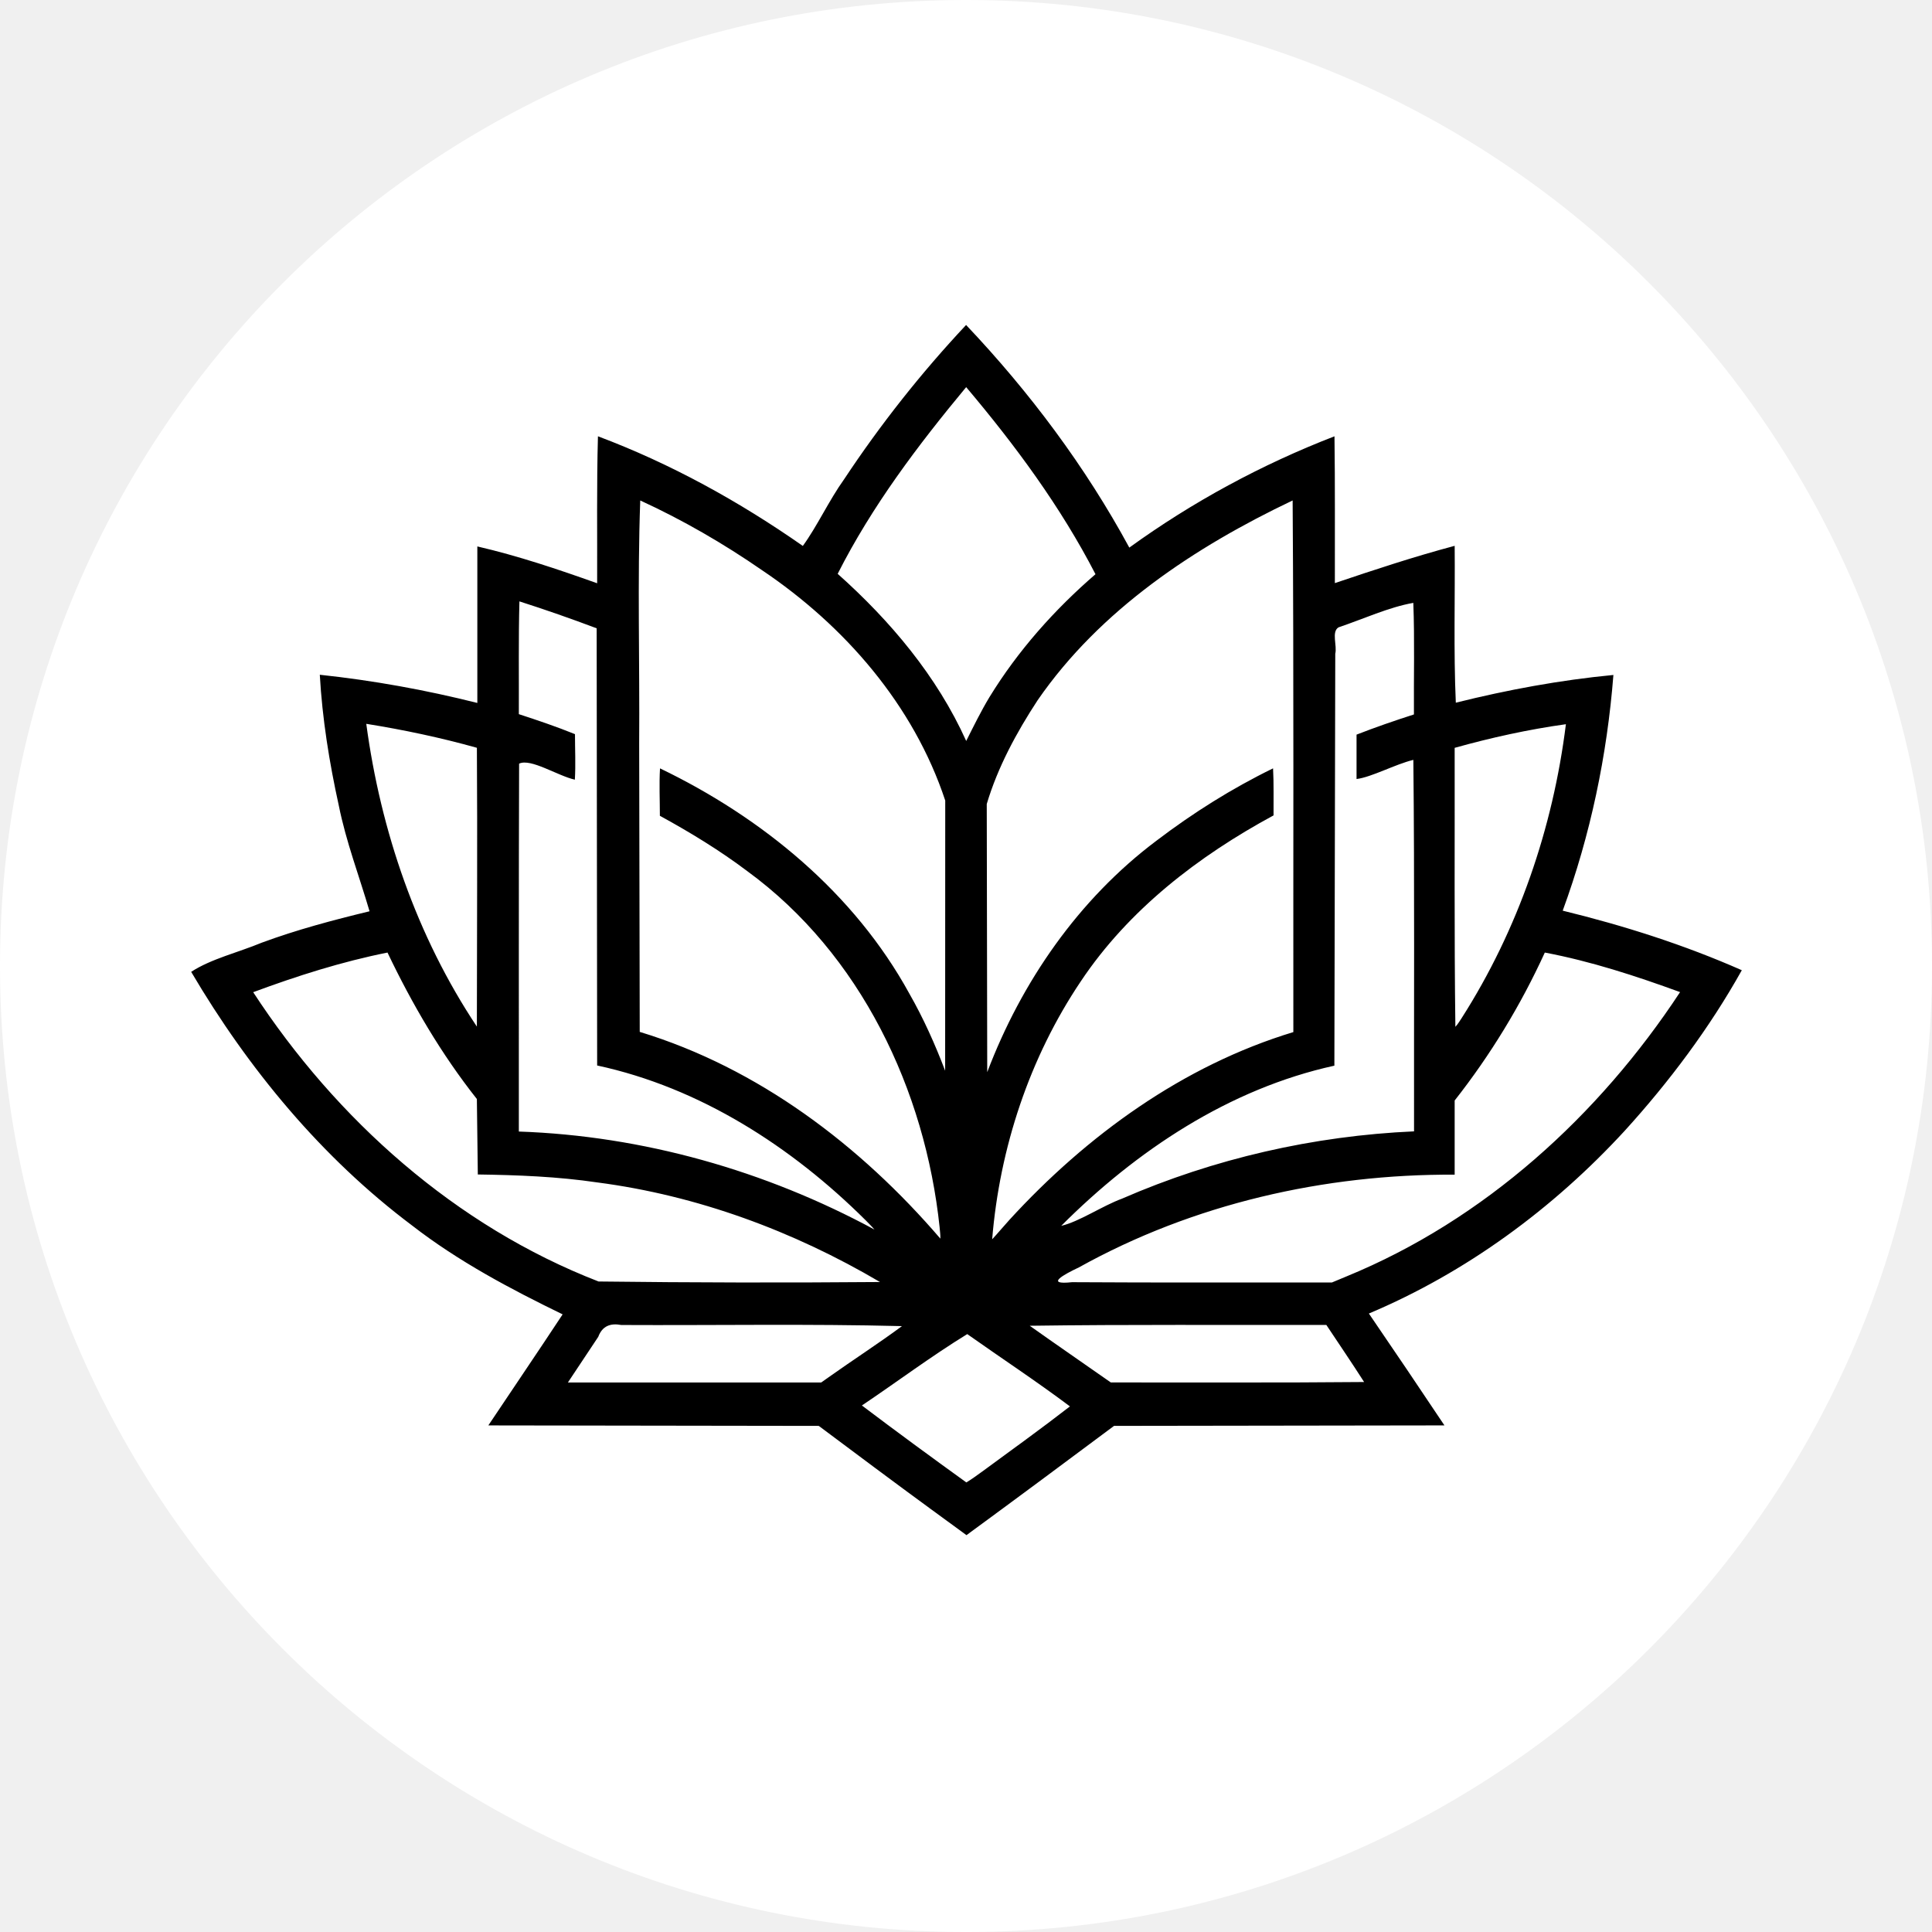
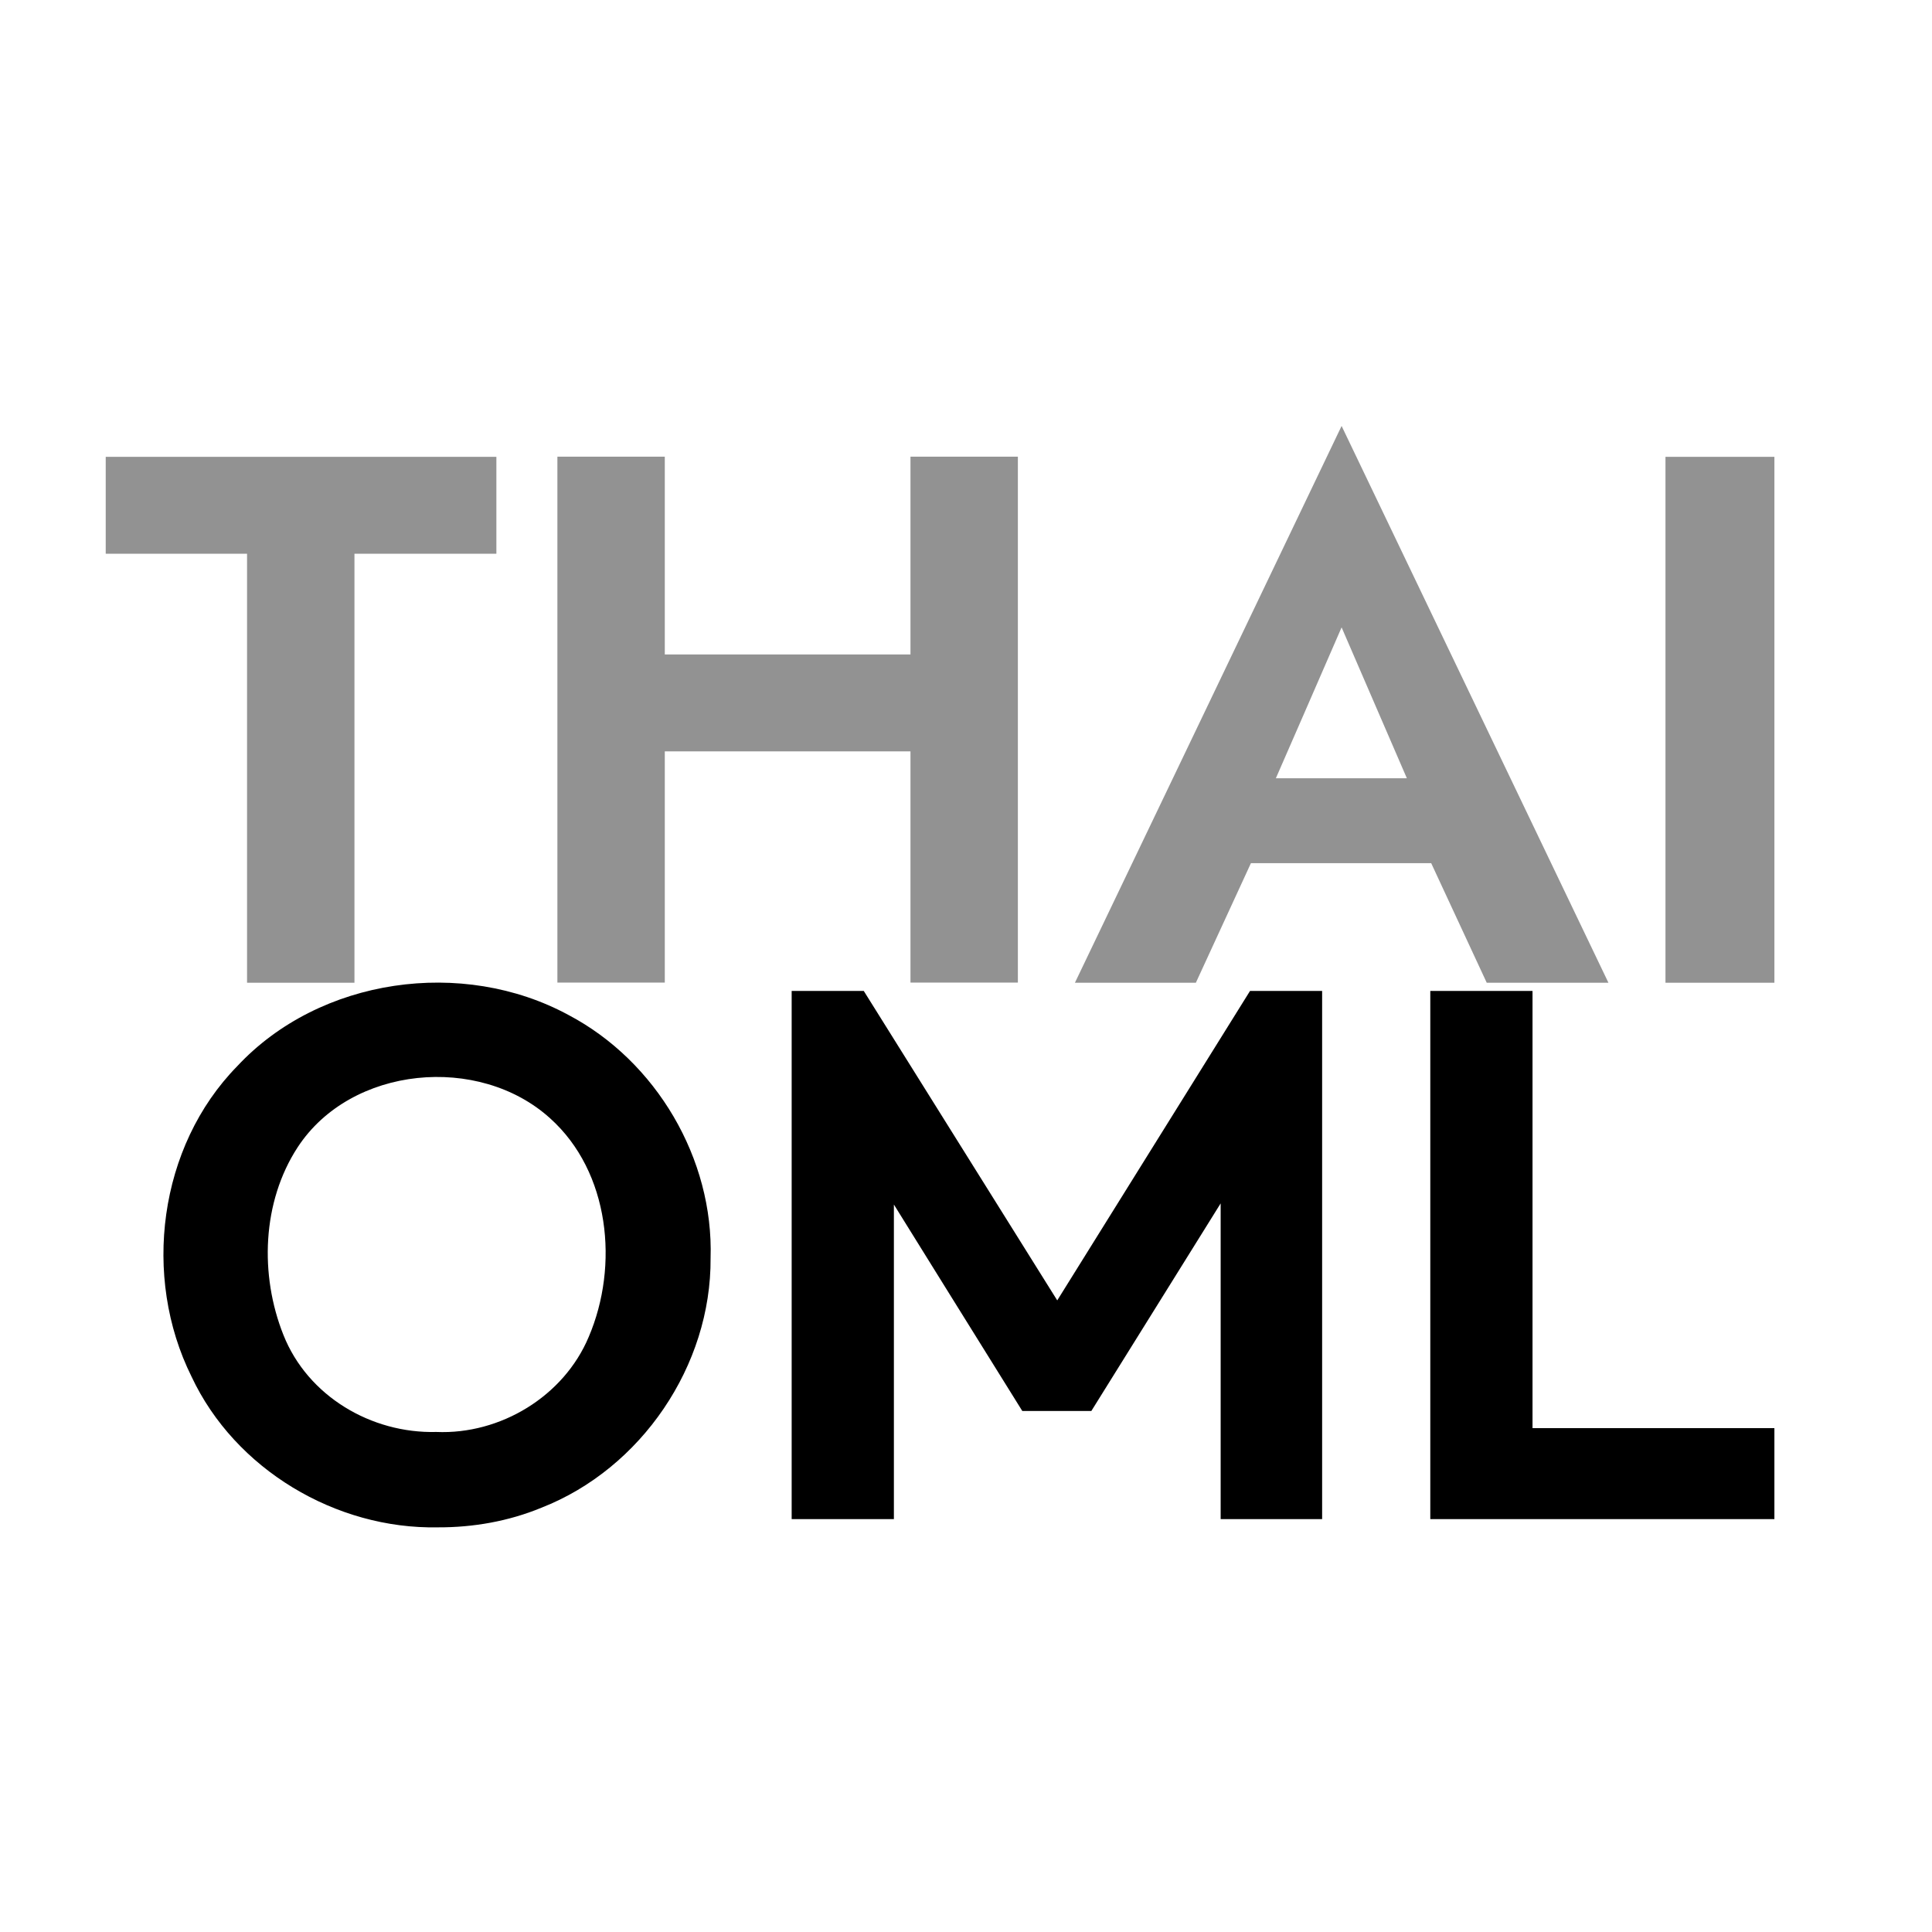
- <svg xmlns="http://www.w3.org/2000/svg" width="655.36" height="655.36" viewBox="0 0 173.397 173.397" version="1.1" id="svg1" xml:space="preserve">
+ <svg xmlns="http://www.w3.org/2000/svg" width="48" height="48" viewBox="0 0 12.7 12.7" version="1.1" id="svg1">
  <defs id="defs1" />
-   <g id="layer3">
-     <circle style="fill:#ffffff;stroke-width:11.906;stroke-linecap:round;stroke-linejoin:round;fill-opacity:1" id="path2" cx="86.699" cy="86.699" r="86.699" />
+   <g id="layer2">
+     <rect style="fill:#ffffff;fill-opacity:1;stroke-width:11.906;stroke-linecap:round;stroke-linejoin:round" id="rect2" width="12.7" height="12.7" x="-9.3280255e-09" y="-9.3280255e-09" />
  </g>
-   <g id="layer2">
-     <path style="fill:#000000" d="m 83.608,135.49 c -3.392,-2.482 -6.757,-4.999 -10.123,-7.516 -9.886,-0.014 -19.771,-0.029 -29.657,-0.043 2.219,-3.324 4.471,-6.631 6.668,-9.967 -4.681,-2.274 -9.366,-4.759 -13.513,-7.977 -8.115,-6.091 -14.694,-14.053 -19.825,-22.764 1.786,-1.168 4.247,-1.747 6.322,-2.613 3.157,-1.168 6.417,-2.033 9.687,-2.823 -0.917,-3.129 -2.113,-6.259 -2.761,-9.495 -0.85,-3.86 -1.482,-7.786 -1.704,-11.733 4.764,0.508 9.494,1.363 14.139,2.531 0,-4.683 0,-9.365 0,-14.048 3.652,0.845 7.223,2.047 10.753,3.306 0.018,-4.397 -0.051,-8.795 0.072,-13.191 6.528,2.45 12.677,5.849 18.388,9.84 1.287,-1.767 2.351,-4.093 3.705,-5.983 3.253,-4.911 6.918,-9.551 10.948,-13.847 5.691,6.005 10.7,12.698 14.649,19.98 5.674,-4.106 11.883,-7.464 18.414,-9.989 0.059,4.392 0.026,8.784 0.034,13.176 3.557,-1.2 7.123,-2.379 10.753,-3.346 0.043,4.692 -0.104,9.398 0.102,14.079 4.637,-1.158 9.379,-2.033 14.144,-2.489 -0.564,7.213 -2.057,14.359 -4.55,21.154 5.492,1.34 10.899,3.061 16.075,5.345 -2.901,5.191 -6.51,10.011 -10.514,14.415 -6.412,6.97 -14.212,12.711 -22.957,16.397 2.28,3.334 4.54,6.682 6.782,10.041 -9.885,0.014 -19.769,0.029 -29.654,0.043 -4.402,3.286 -8.812,6.56 -13.243,9.807 -1.044,-0.764 -2.088,-1.527 -3.133,-2.291 z m 4.561,-3.429 c 2.63,-1.931 5.28,-3.838 7.858,-5.837 -3.003,-2.253 -6.148,-4.321 -9.216,-6.489 -3.243,1.993 -6.296,4.283 -9.456,6.407 3.096,2.34 6.226,4.636 9.374,6.906 0.501,-0.298 0.966,-0.649 1.439,-0.988 z m -13.789,-8.462 c 2.176,-1.545 4.436,-3.002 6.574,-4.58 -8.389,-0.213 -16.796,-0.058 -25.193,-0.101 -0.977,-0.184 -1.707,0.091 -2.066,1.059 -0.909,1.367 -1.817,2.734 -2.726,4.101 7.578,0 15.156,0 22.734,0 0.226,-0.16 0.451,-0.32 0.677,-0.479 z m 48.048,0.436 c -1.102,-1.725 -2.257,-3.415 -3.388,-5.121 -8.874,0.019 -17.749,-0.052 -26.622,0.073 2.414,1.712 4.853,3.389 7.277,5.088 7.578,-0.01 15.156,0.034 22.733,-0.039 z m -43.447,-8.973 c -7.779,-4.581 -16.402,-7.77 -25.373,-8.939 -3.55,-0.525 -7.14,-0.664 -10.724,-0.714 -0.028,-2.258 -0.056,-4.516 -0.085,-6.773 -3.196,-4.04 -5.805,-8.501 -8.021,-13.144 -4.114,0.822 -8.124,2.099 -12.054,3.557 7.467,11.436 18.175,21 30.997,25.965 8.418,0.102 16.841,0.118 25.26,0.047 z m 41.867,-0.504 c 12.361,-5.069 22.646,-14.428 29.939,-25.517 -3.961,-1.445 -7.99,-2.763 -12.139,-3.549 -2.162,4.73 -4.876,9.19 -8.092,13.278 0,2.219 0,4.437 0,6.656 -11.7,-0.061 -23.468,2.617 -33.725,8.323 -1.296,0.609 -3.136,1.6 -0.616,1.327 7.774,0.05 15.548,0.019 23.322,0.028 0.437,-0.182 0.874,-0.364 1.311,-0.546 z m -30.245,-5.084 c 6.935,-7.57 15.572,-13.842 25.475,-16.844 -0.016,-15.905 0.045,-31.81 -0.064,-47.714 -8.789,4.184 -17.28,9.805 -22.886,17.928 -1.893,2.891 -3.579,6.003 -4.567,9.315 0.014,8.023 0.029,16.045 0.043,24.068 3.08,-8.119 8.205,-15.528 15.183,-20.77 3.271,-2.49 6.774,-4.694 10.47,-6.497 0.076,1.405 0.033,2.815 0.044,4.222 -6.741,3.646 -13.013,8.464 -17.304,14.9 -4.601,6.843 -7.278,14.954 -7.95,23.145 0.532,-0.573 1.031,-1.176 1.557,-1.754 z m -6.269,0.701 C 83.04,97.838 77.236,85.607 67.062,78.18 c -2.473,-1.864 -5.124,-3.477 -7.838,-4.963 -6.5e-5,-1.418 -0.071,-2.839 0.012,-4.255 9.175,4.417 17.44,11.199 22.382,20.221 1.263,2.21 2.303,4.538 3.209,6.915 0.003,-8.083 0.005,-16.166 0.008,-24.249 -2.836,-8.572 -9.022,-15.682 -16.44,-20.672 -3.458,-2.39 -7.114,-4.507 -10.933,-6.26 -0.262,7.263 -0.041,14.564 -0.096,21.841 0.017,8.618 0.034,17.236 0.05,25.854 10.639,3.235 19.806,10.193 26.982,18.555 0.01,-0.332 -0.037,-0.661 -0.066,-0.991 z m -6.654,-0.667 c -6.626,-6.589 -14.862,-11.897 -24.086,-13.881 -0.014,-13.079 -0.028,-26.158 -0.043,-39.236 -2.29,-0.863 -4.602,-1.672 -6.933,-2.417 -0.09,3.373 -0.038,6.748 -0.052,10.121 1.694,0.554 3.385,1.124 5.038,1.795 4.23e-4,1.362 0.071,2.726 -0.011,4.086 -1.533,-0.341 -3.965,-1.946 -5.003,-1.438 -0.039,11.006 -0.018,22.012 -0.024,33.018 11.136,0.383 22.126,3.506 31.918,8.796 -0.253,-0.296 -0.535,-0.566 -0.804,-0.845 z m 23.027,-1.932 c 8.268,-3.599 17.196,-5.638 26.203,-6.037 -0.016,-11.113 0.054,-22.228 -0.062,-33.34 -1.645,0.399 -3.738,1.549 -5.098,1.719 0,-1.328 0,-2.656 0,-3.985 1.696,-0.663 3.418,-1.254 5.15,-1.812 -0.023,-3.337 0.071,-6.679 -0.055,-10.013 -2.178,0.378 -4.513,1.457 -6.714,2.197 -0.654,0.403 -0.11,1.637 -0.291,2.368 -0.027,12.324 -0.053,24.647 -0.08,36.971 -9.44,2.071 -17.76,7.614 -24.515,14.374 1.591,-0.359 3.691,-1.792 5.462,-2.441 z M 42.8,67.114 c -3.257,-0.914 -6.585,-1.615 -9.927,-2.151 1.293,9.623 4.527,19.068 9.926,27.174 0.004,-8.341 0.058,-16.682 0.002,-25.023 z m 88.384,24.259 c 5.064,-7.927 8.196,-17.057 9.356,-26.375 -3.372,0.47 -6.707,1.204 -9.984,2.121 0.016,8.346 -0.045,16.692 0.064,25.037 0.222,-0.236 0.385,-0.517 0.565,-0.783 z m -42.381,-28.804 c 2.551,-4.163 5.828,-7.847 9.517,-11.034 -3.129,-6.066 -7.213,-11.587 -11.606,-16.79 -4.334,5.218 -8.461,10.685 -11.532,16.756 4.732,4.223 8.91,9.181 11.535,15 0.666,-1.326 1.32,-2.659 2.085,-3.932 z" id="path1" />
+   <g id="layer1">
+     <path style="font-weight:600;font-size:4.939px;line-height:0.9;font-family:Outfit;-inkscape-font-specification:'Outfit Semi-Bold';text-align:center;text-anchor:middle;stroke-width:11.906;stroke-linecap:round;stroke-linejoin:round" d="M 2.878,10.04 C 2.208,10.053 1.545,9.659 1.259,9.049 0.933,8.393 1.042,7.537 1.559,7.009 2.102,6.426 3.042,6.295 3.737,6.672 4.314,6.976 4.692,7.618 4.671,8.271 4.676,8.976 4.216,9.654 3.559,9.911 3.344,10 3.11,10.041 2.878,10.04 Z M 2.868,9.413 C 3.289,9.431 3.706,9.179 3.87,8.788 4.07,8.32 4.009,7.704 3.616,7.351 3.149,6.928 2.308,7.005 1.957,7.541 1.722,7.901 1.706,8.381 1.863,8.775 c 0.16,0.403 0.578,0.649 1.005,0.638 z m 2.336,0.573 c 0,-1.157 0,-2.315 0,-3.472 0.158,0 0.316,0 0.474,0 0.469,0.751 0.938,1.501 1.408,2.252 -0.091,0 -0.181,0 -0.272,0 0.468,-0.751 0.935,-1.501 1.403,-2.252 0.158,0 0.316,0 0.474,0 0,1.157 0,2.315 0,3.472 -0.222,0 -0.445,0 -0.667,0 0,-0.774 0,-1.548 0,-2.321 0.051,0.024 0.174,0.021 0.095,0.093 -0.315,0.506 -0.63,1.011 -0.945,1.517 -0.151,0 -0.303,0 -0.454,0 C 6.394,8.751 6.068,8.228 5.743,7.704 c 0.049,-0.002 0.158,-0.084 0.133,0.013 0,0.756 0,1.512 0,2.269 -0.224,0 -0.448,0 -0.672,0 z m 4.198,0 c 0,-1.157 0,-2.315 0,-3.472 0.224,0 0.448,0 0.672,0 0,1.157 0,2.315 0,3.472 -0.224,0 -0.448,0 -0.672,0 z m 0.494,0 c 0,-0.199 0,-0.398 0,-0.598 0.589,0 1.179,0 1.768,0 0,0.199 0,0.398 0,0.598 -0.589,0 -1.179,0 -1.768,0 z" id="text1" aria-label="OML" />
+     <path d="m 0.695,3.64 c 0.31,0 0.619,0 0.929,0 0,0.94 0,1.88 0,2.82 0.235,0 0.471,0 0.706,0 0,-0.94 0,-1.88 0,-2.82 0.311,0 0.622,0 0.933,0 0,-0.212 0,-0.425 0,-0.637 -0.856,0 -1.712,0 -2.568,0 0,0.212 0,0.425 0,0.637 z m 3.2,1.299 c 0.846,0 1.692,0 2.539,0 0,-0.212 0,-0.425 0,-0.637 -0.846,0 -1.692,0 -2.539,0 0,0.212 0,0.425 0,0.637 z M 5.985,3.002 c 0,1.152 0,2.305 0,3.457 0.235,0 0.471,0 0.706,0 0,-1.152 0,-2.305 0,-3.457 -0.235,0 -0.471,0 -0.706,0 z m -2.321,0 c 0,1.152 0,2.305 0,3.457 0.235,0 0.471,0 0.706,0 0,-1.152 0,-2.305 0,-3.457 -0.235,0 -0.471,0 -0.706,0 z M 7.916,5.674 c 0.609,0 1.218,0 1.827,0 -0.028,-0.186 -0.056,-0.372 -0.084,-0.558 -0.553,0 -1.106,0 -1.659,0 C 7.972,5.302 7.944,5.488 7.916,5.674 Z M 8.819,4.124 c 0.173,0.4 0.346,0.8 0.519,1.2 -0.002,0.09 -0.028,0.185 0.03,0.264 0.135,0.291 0.27,0.582 0.405,0.872 0.267,0 0.533,0 0.8,0 C 9.988,5.24 9.404,4.02 8.819,2.8 8.235,4.02 7.651,5.24 7.066,6.46 c 0.265,0 0.53,0 0.795,0 C 8.013,6.13 8.164,5.801 8.316,5.472 8.311,5.392 8.283,5.308 8.334,5.237 8.496,4.866 8.658,4.495 8.819,4.124 Z m 2.129,-1.121 c 0,1.152 0,2.305 0,3.457 0.239,0 0.477,0 0.716,0 0,-1.152 0,-2.305 0,-3.457 -0.239,0 -0.477,0 -0.716,0 z" id="text2" style="font-weight:600;font-size:4.939px;line-height:0.9;font-family:Jost;-inkscape-font-specification:'Jost Semi-Bold';text-align:center;text-anchor:middle;stroke-width:11.906;stroke-linecap:round;stroke-linejoin:round;fill:#929292;fill-opacity:1" aria-label="THAI" />
  </g>
</svg>
